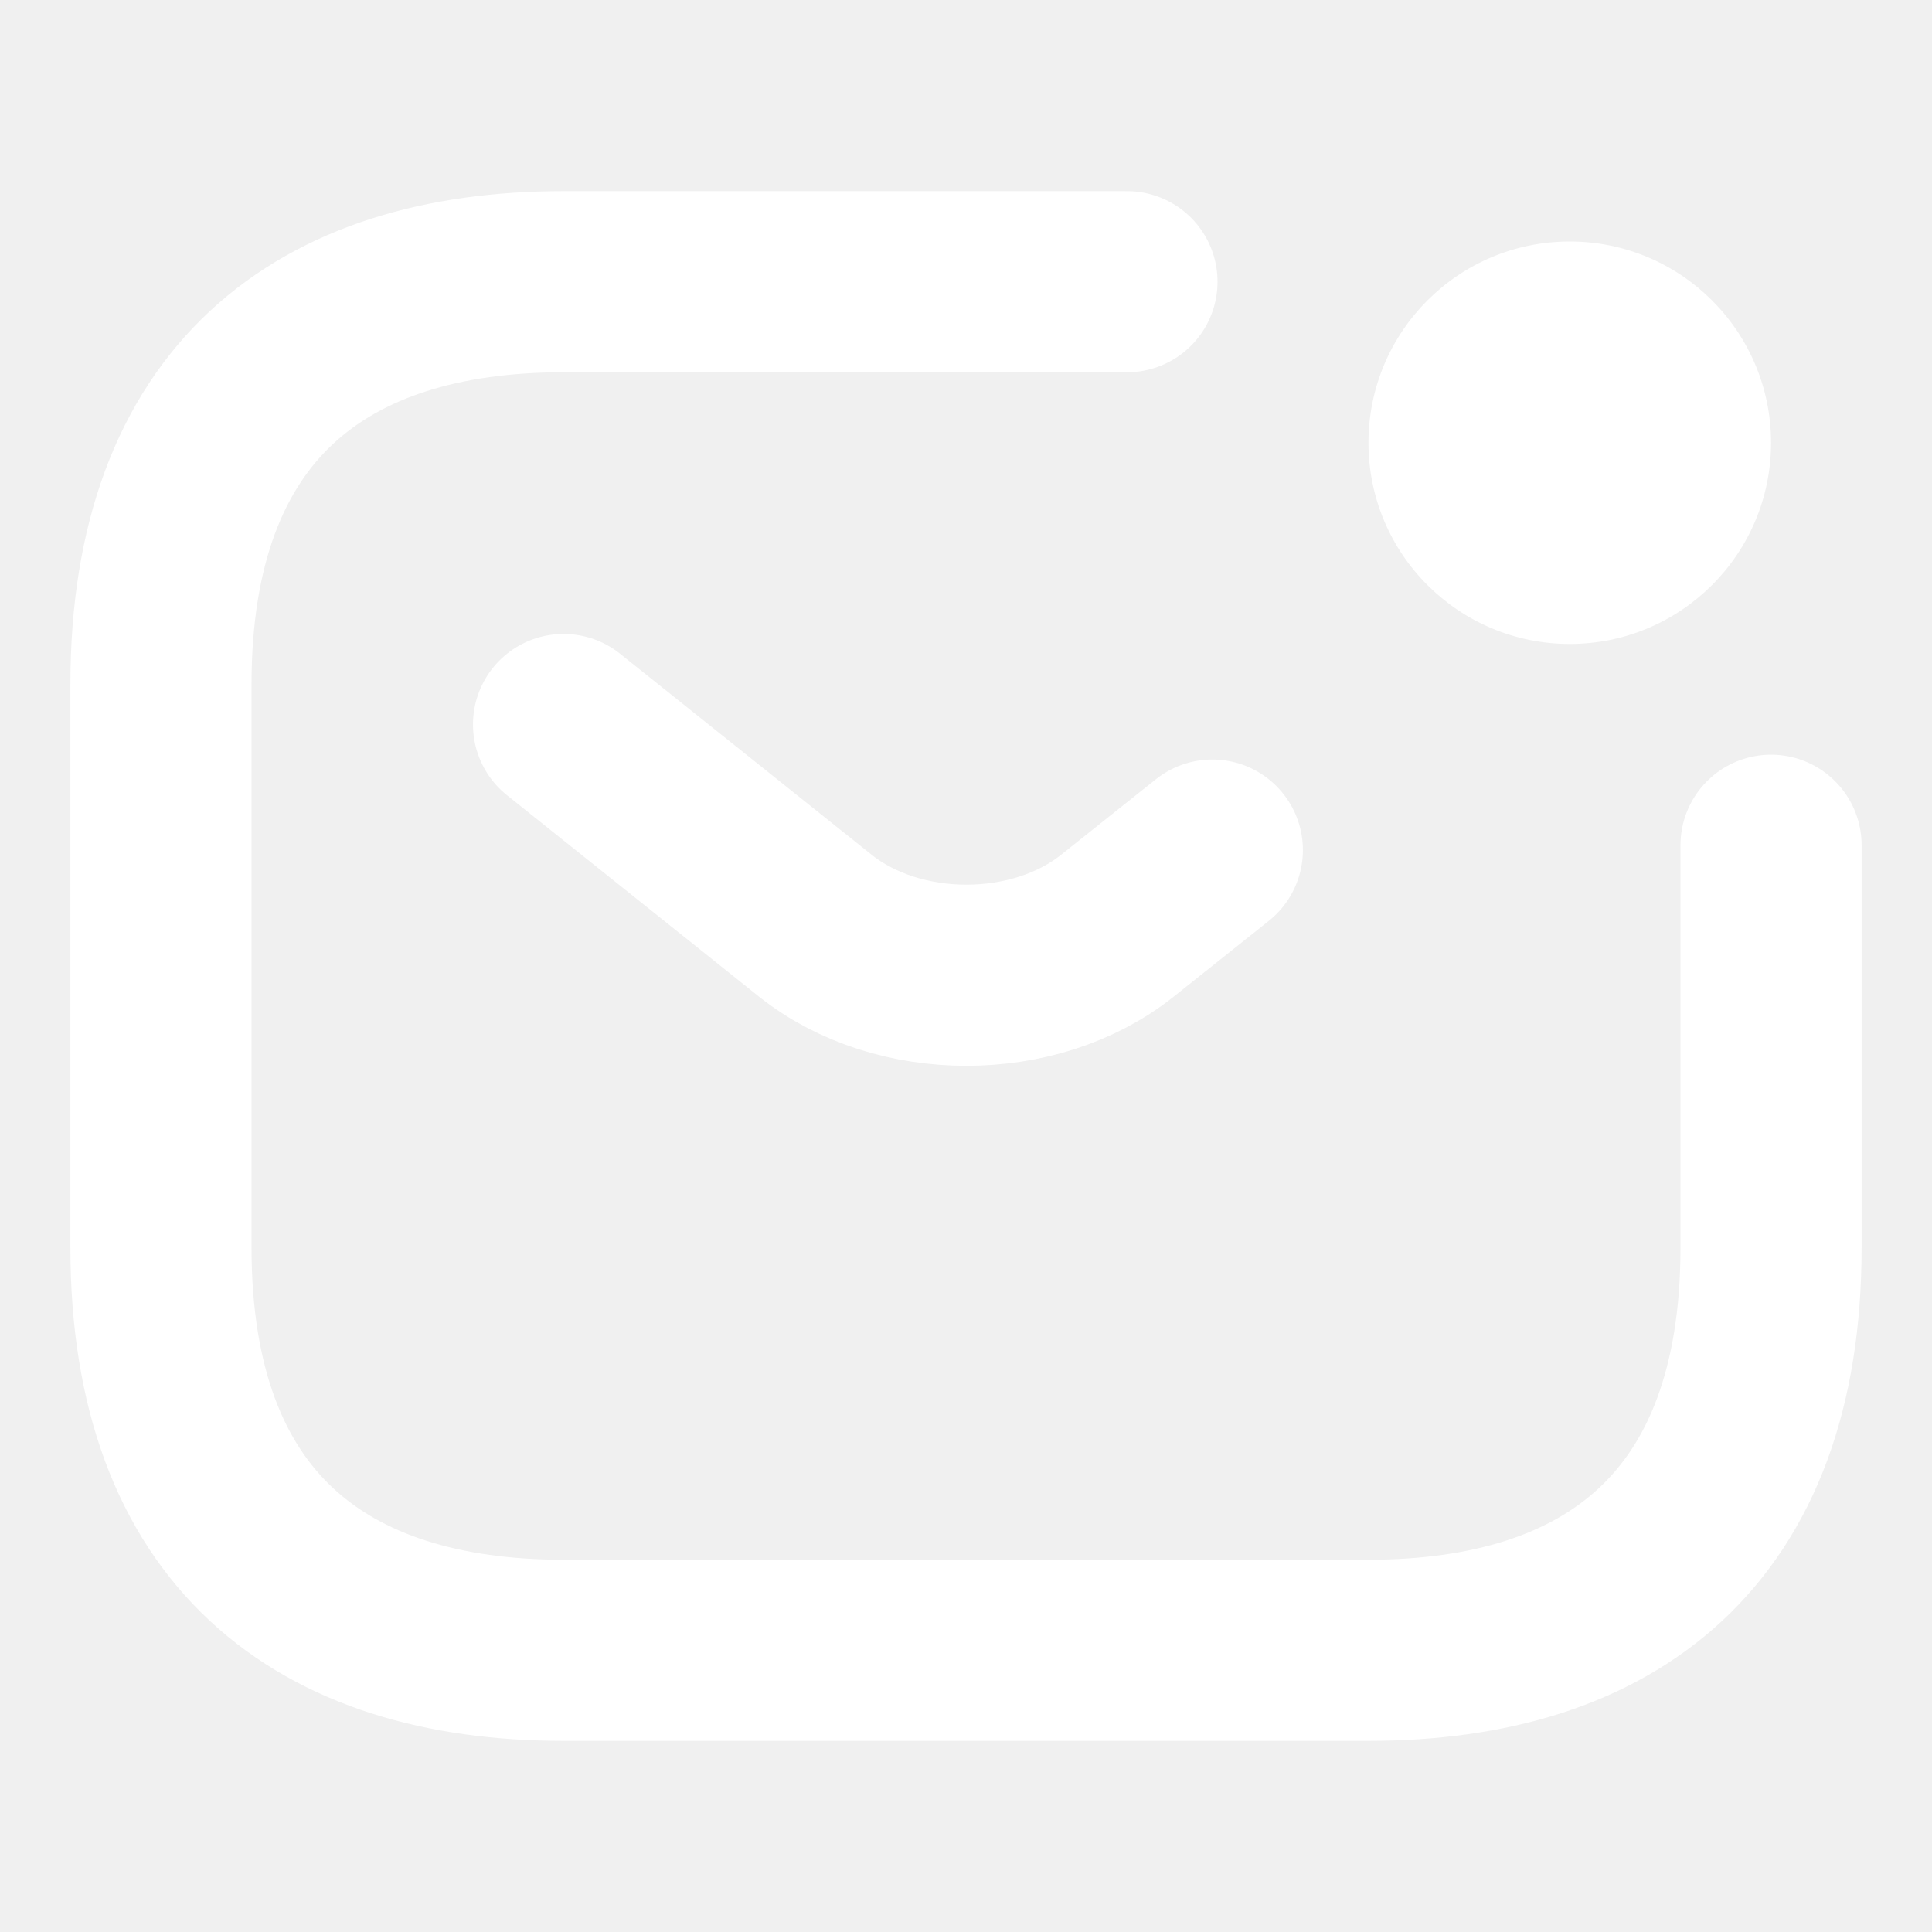
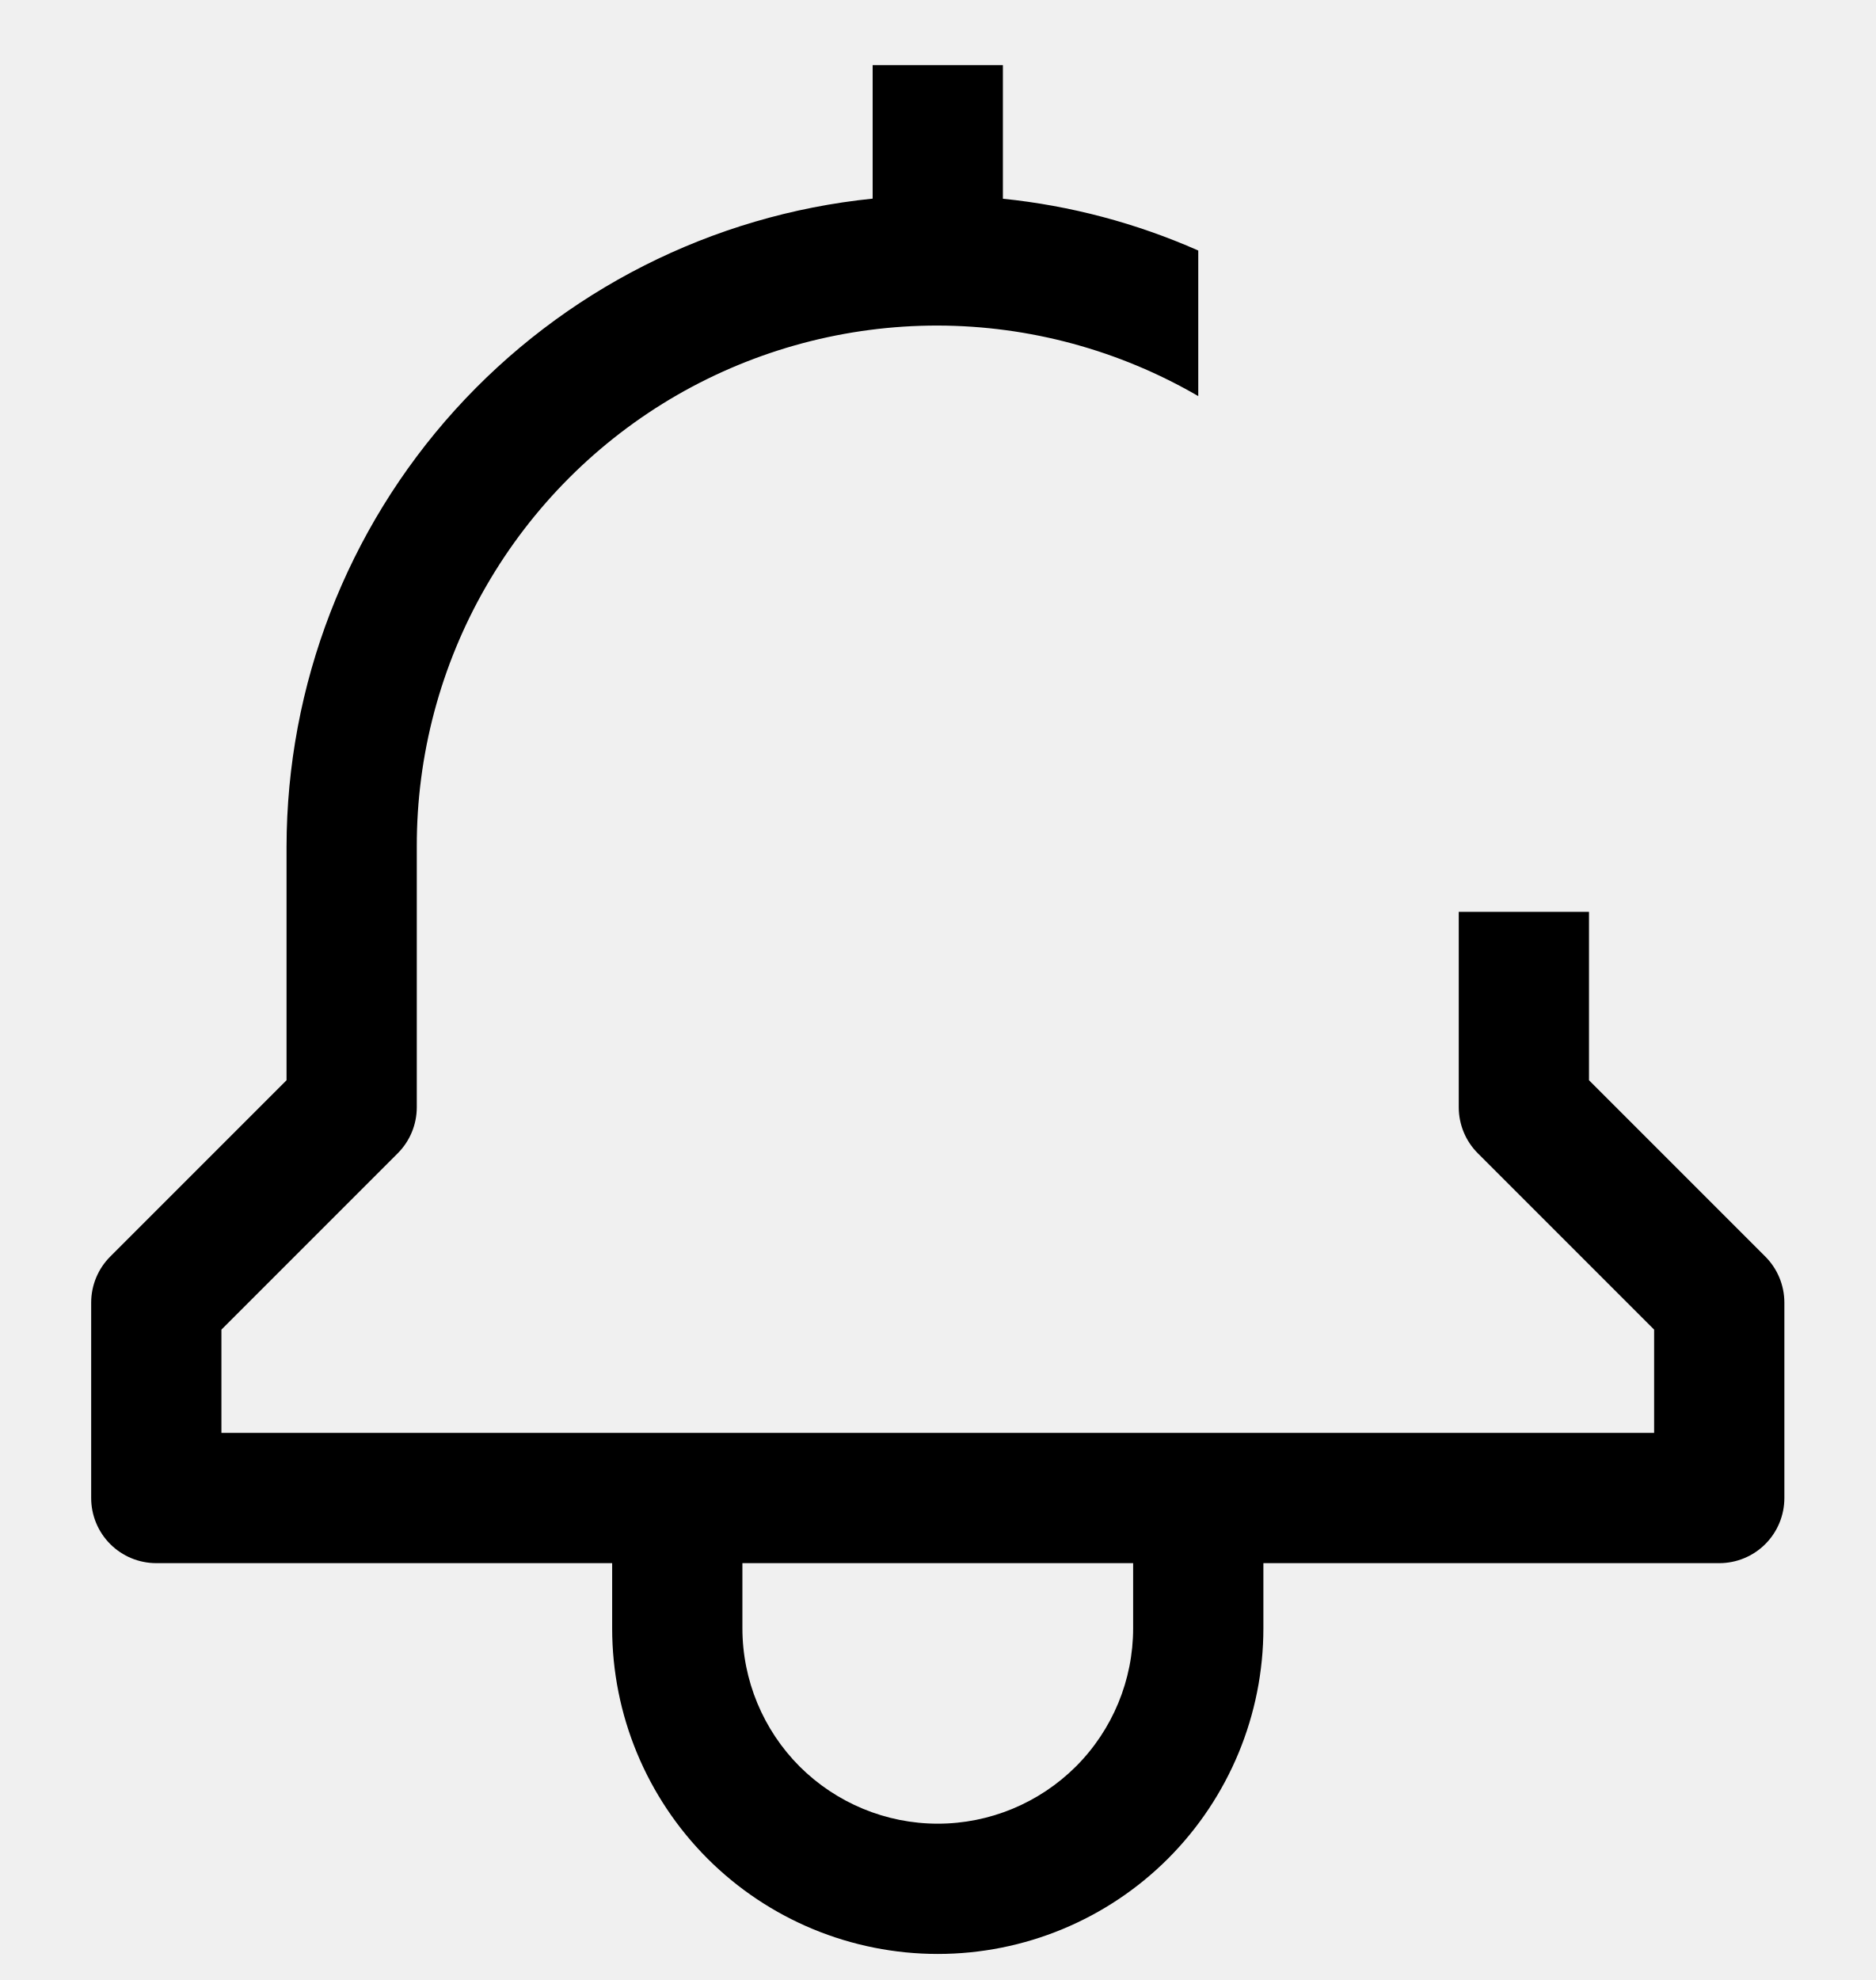
- <svg xmlns="http://www.w3.org/2000/svg" width="16" height="16" viewBox="0 0 16 16" fill="none">
-   <path d="M14.667 7V10.333C14.667 12.667 13.333 13.667 11.333 13.667H4.667C2.667 13.667 1.333 12.667 1.333 10.333V5.667C1.333 3.333 2.667 2.333 4.667 2.333H9.333" stroke="white" stroke-width="1.5" stroke-miterlimit="10" stroke-linecap="round" stroke-linejoin="round" />
-   <path d="M4.667 6L6.753 7.667C7.44 8.213 8.567 8.213 9.253 7.667L10.04 7.04" stroke="white" stroke-width="1.5" stroke-miterlimit="10" stroke-linecap="round" stroke-linejoin="round" />
-   <path d="M13 5.333C13.92 5.333 14.667 4.587 14.667 3.667C14.667 2.746 13.92 2 13 2C12.079 2 11.333 2.746 11.333 3.667C11.333 4.587 12.079 5.333 13 5.333Z" fill="white" />
+ <svg xmlns="http://www.w3.org/2000/svg" width="18" height="19" viewBox="0 0 18 19" fill="none">
+   <path d="M15.25 10.366V8.75H14V10.625C14 10.791 14.066 10.95 14.183 11.067L15.875 12.759V13.75H2.125V12.759L3.817 11.067C3.934 10.95 4 10.791 4 10.625V8.125C3.998 7.247 4.228 6.383 4.667 5.623C5.106 4.862 5.737 4.23 6.498 3.791C7.259 3.353 8.122 3.123 9 3.124C9.879 3.126 10.741 3.36 11.5 3.801V2.404C10.905 2.141 10.272 1.973 9.625 1.907V0.625H8.375V1.906C6.834 2.063 5.406 2.786 4.367 3.934C3.328 5.083 2.752 6.576 2.75 8.125V10.366L1.058 12.058C0.941 12.175 0.875 12.334 0.875 12.5V14.375C0.875 14.541 0.941 14.7 1.058 14.817C1.175 14.934 1.334 15 1.5 15H5.875V15.625C5.875 16.454 6.204 17.248 6.79 17.835C7.376 18.421 8.171 18.75 9 18.75C9.829 18.75 10.624 18.421 11.21 17.835C11.796 17.248 12.125 16.454 12.125 15.625V15H16.5C16.666 15 16.825 14.934 16.942 14.817C17.059 14.7 17.125 14.541 17.125 14.375V12.5C17.125 12.334 17.059 12.175 16.942 12.058L15.25 10.366ZM10.875 15.625C10.875 16.122 10.678 16.599 10.326 16.951C9.974 17.302 9.497 17.5 9 17.5C8.503 17.5 8.026 17.302 7.674 16.951C7.323 16.599 7.125 16.122 7.125 15.625V15H10.875V15.625Z" fill="black" />
</svg>
